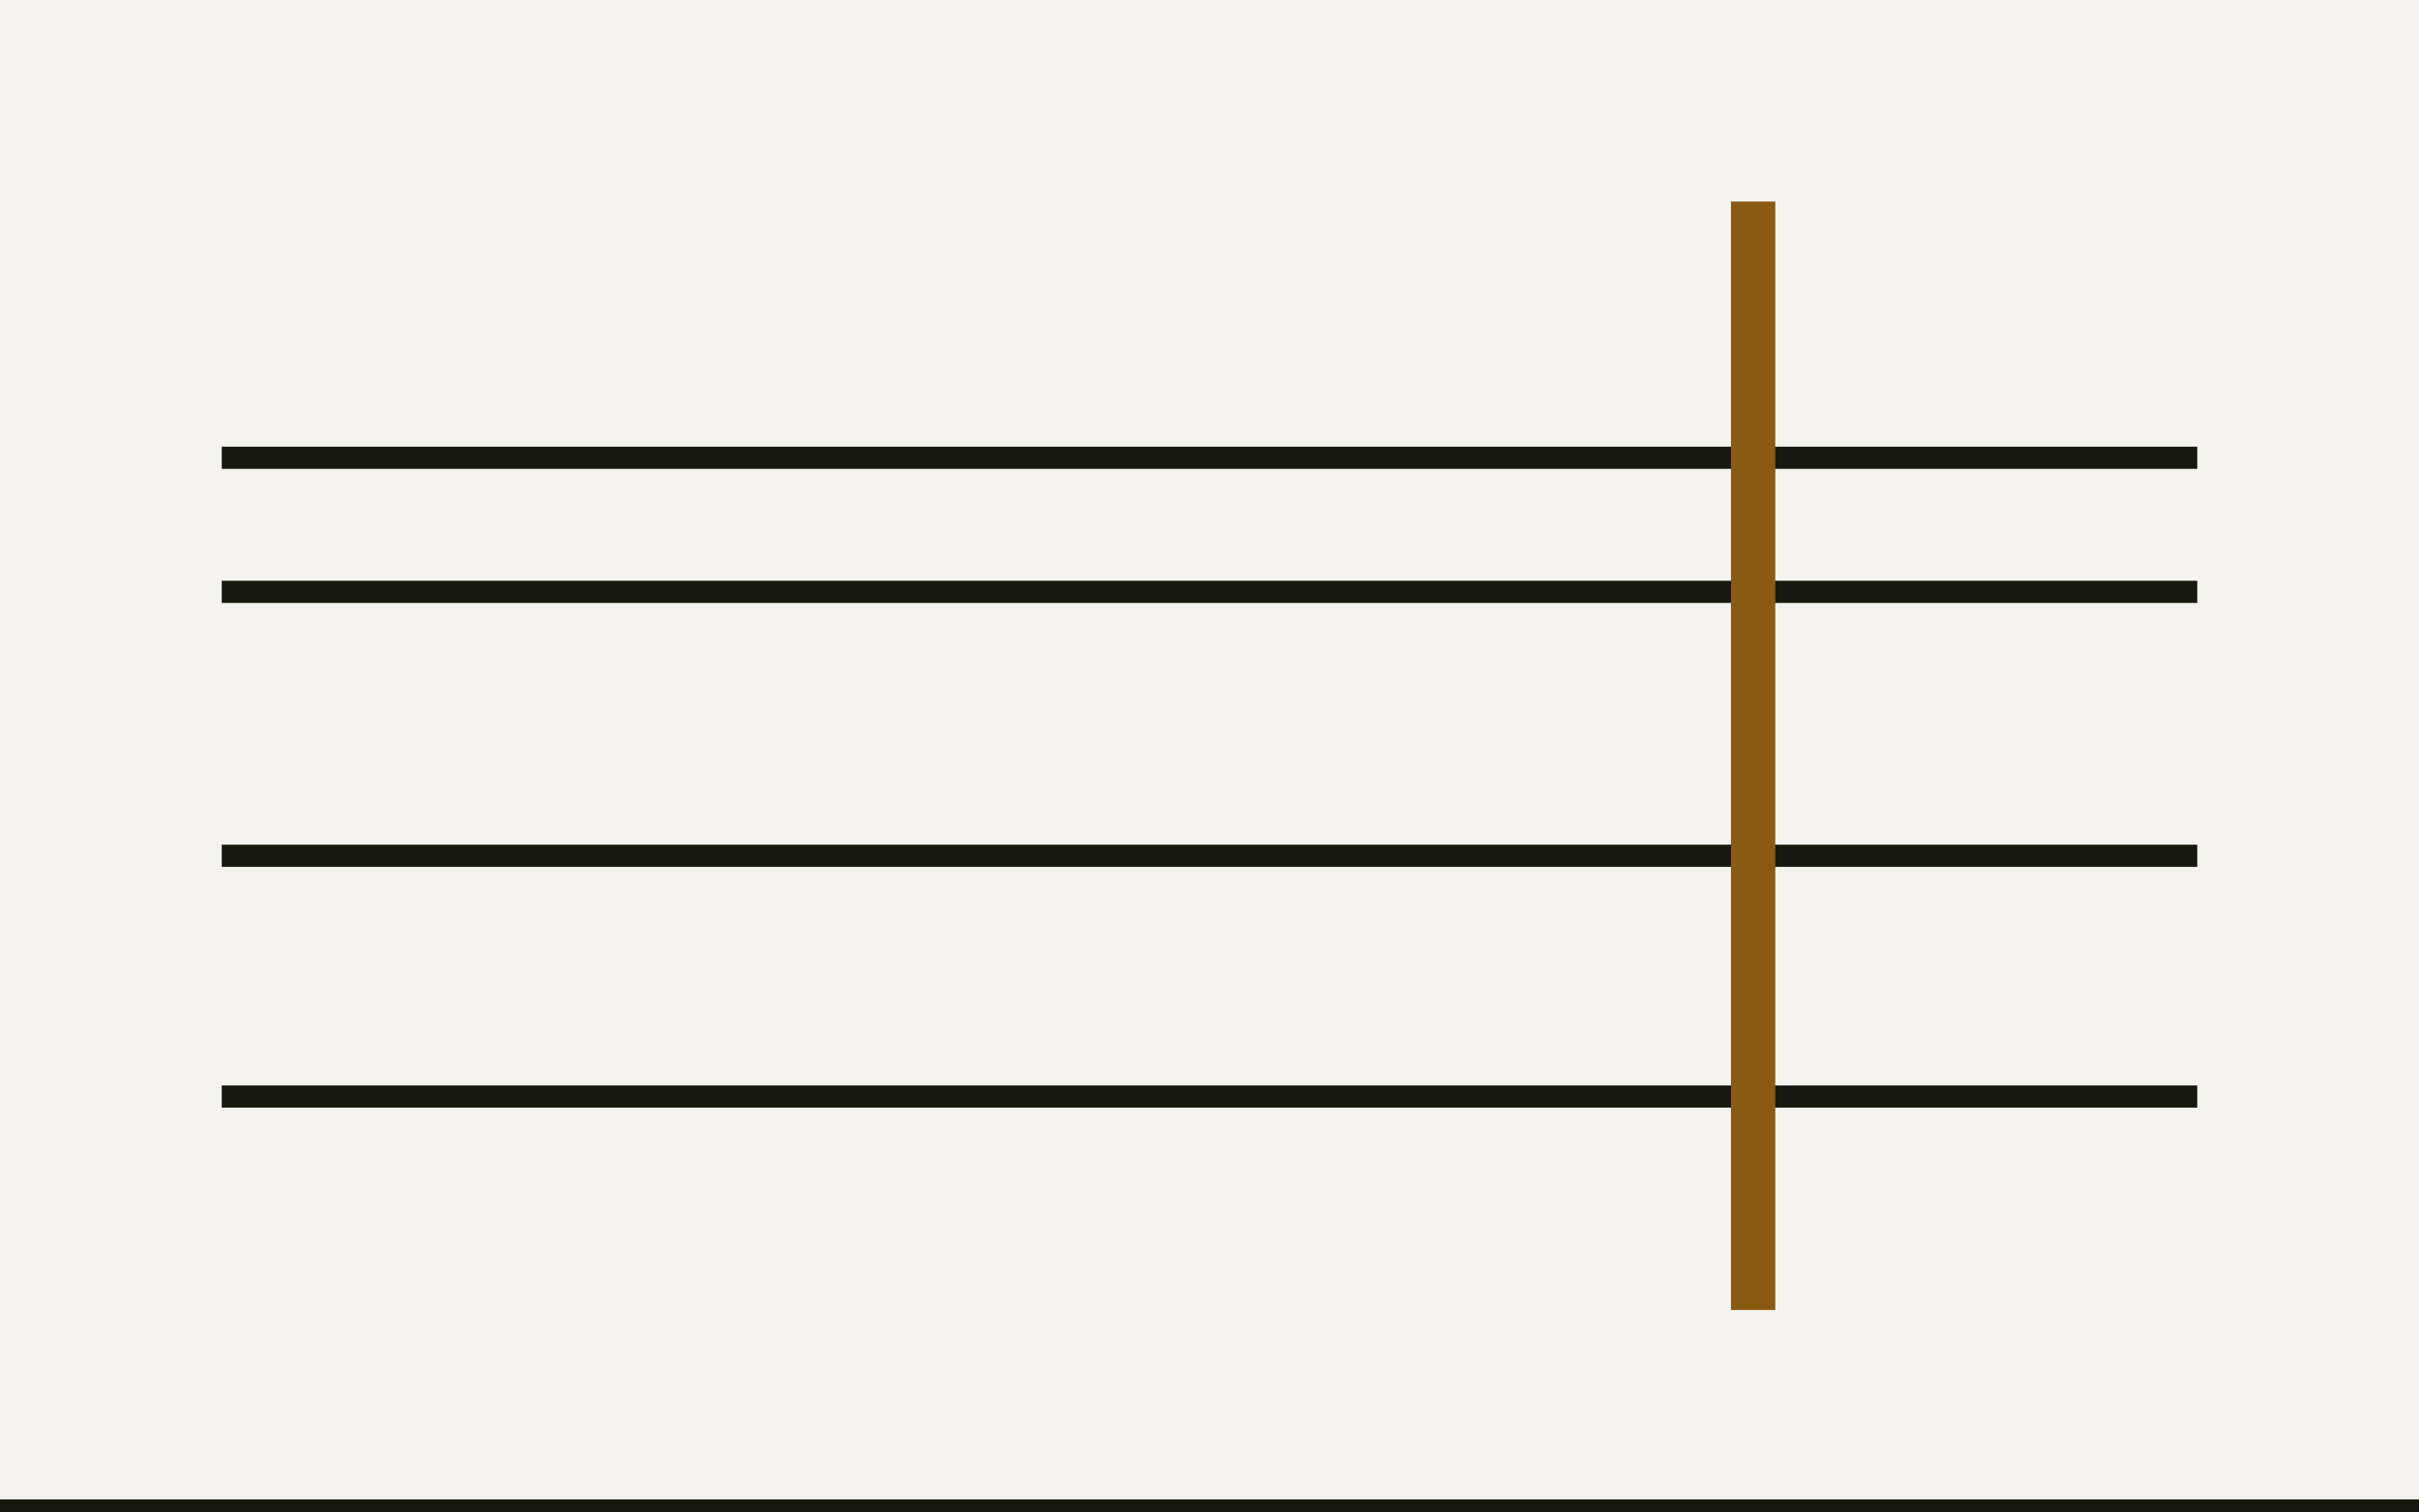
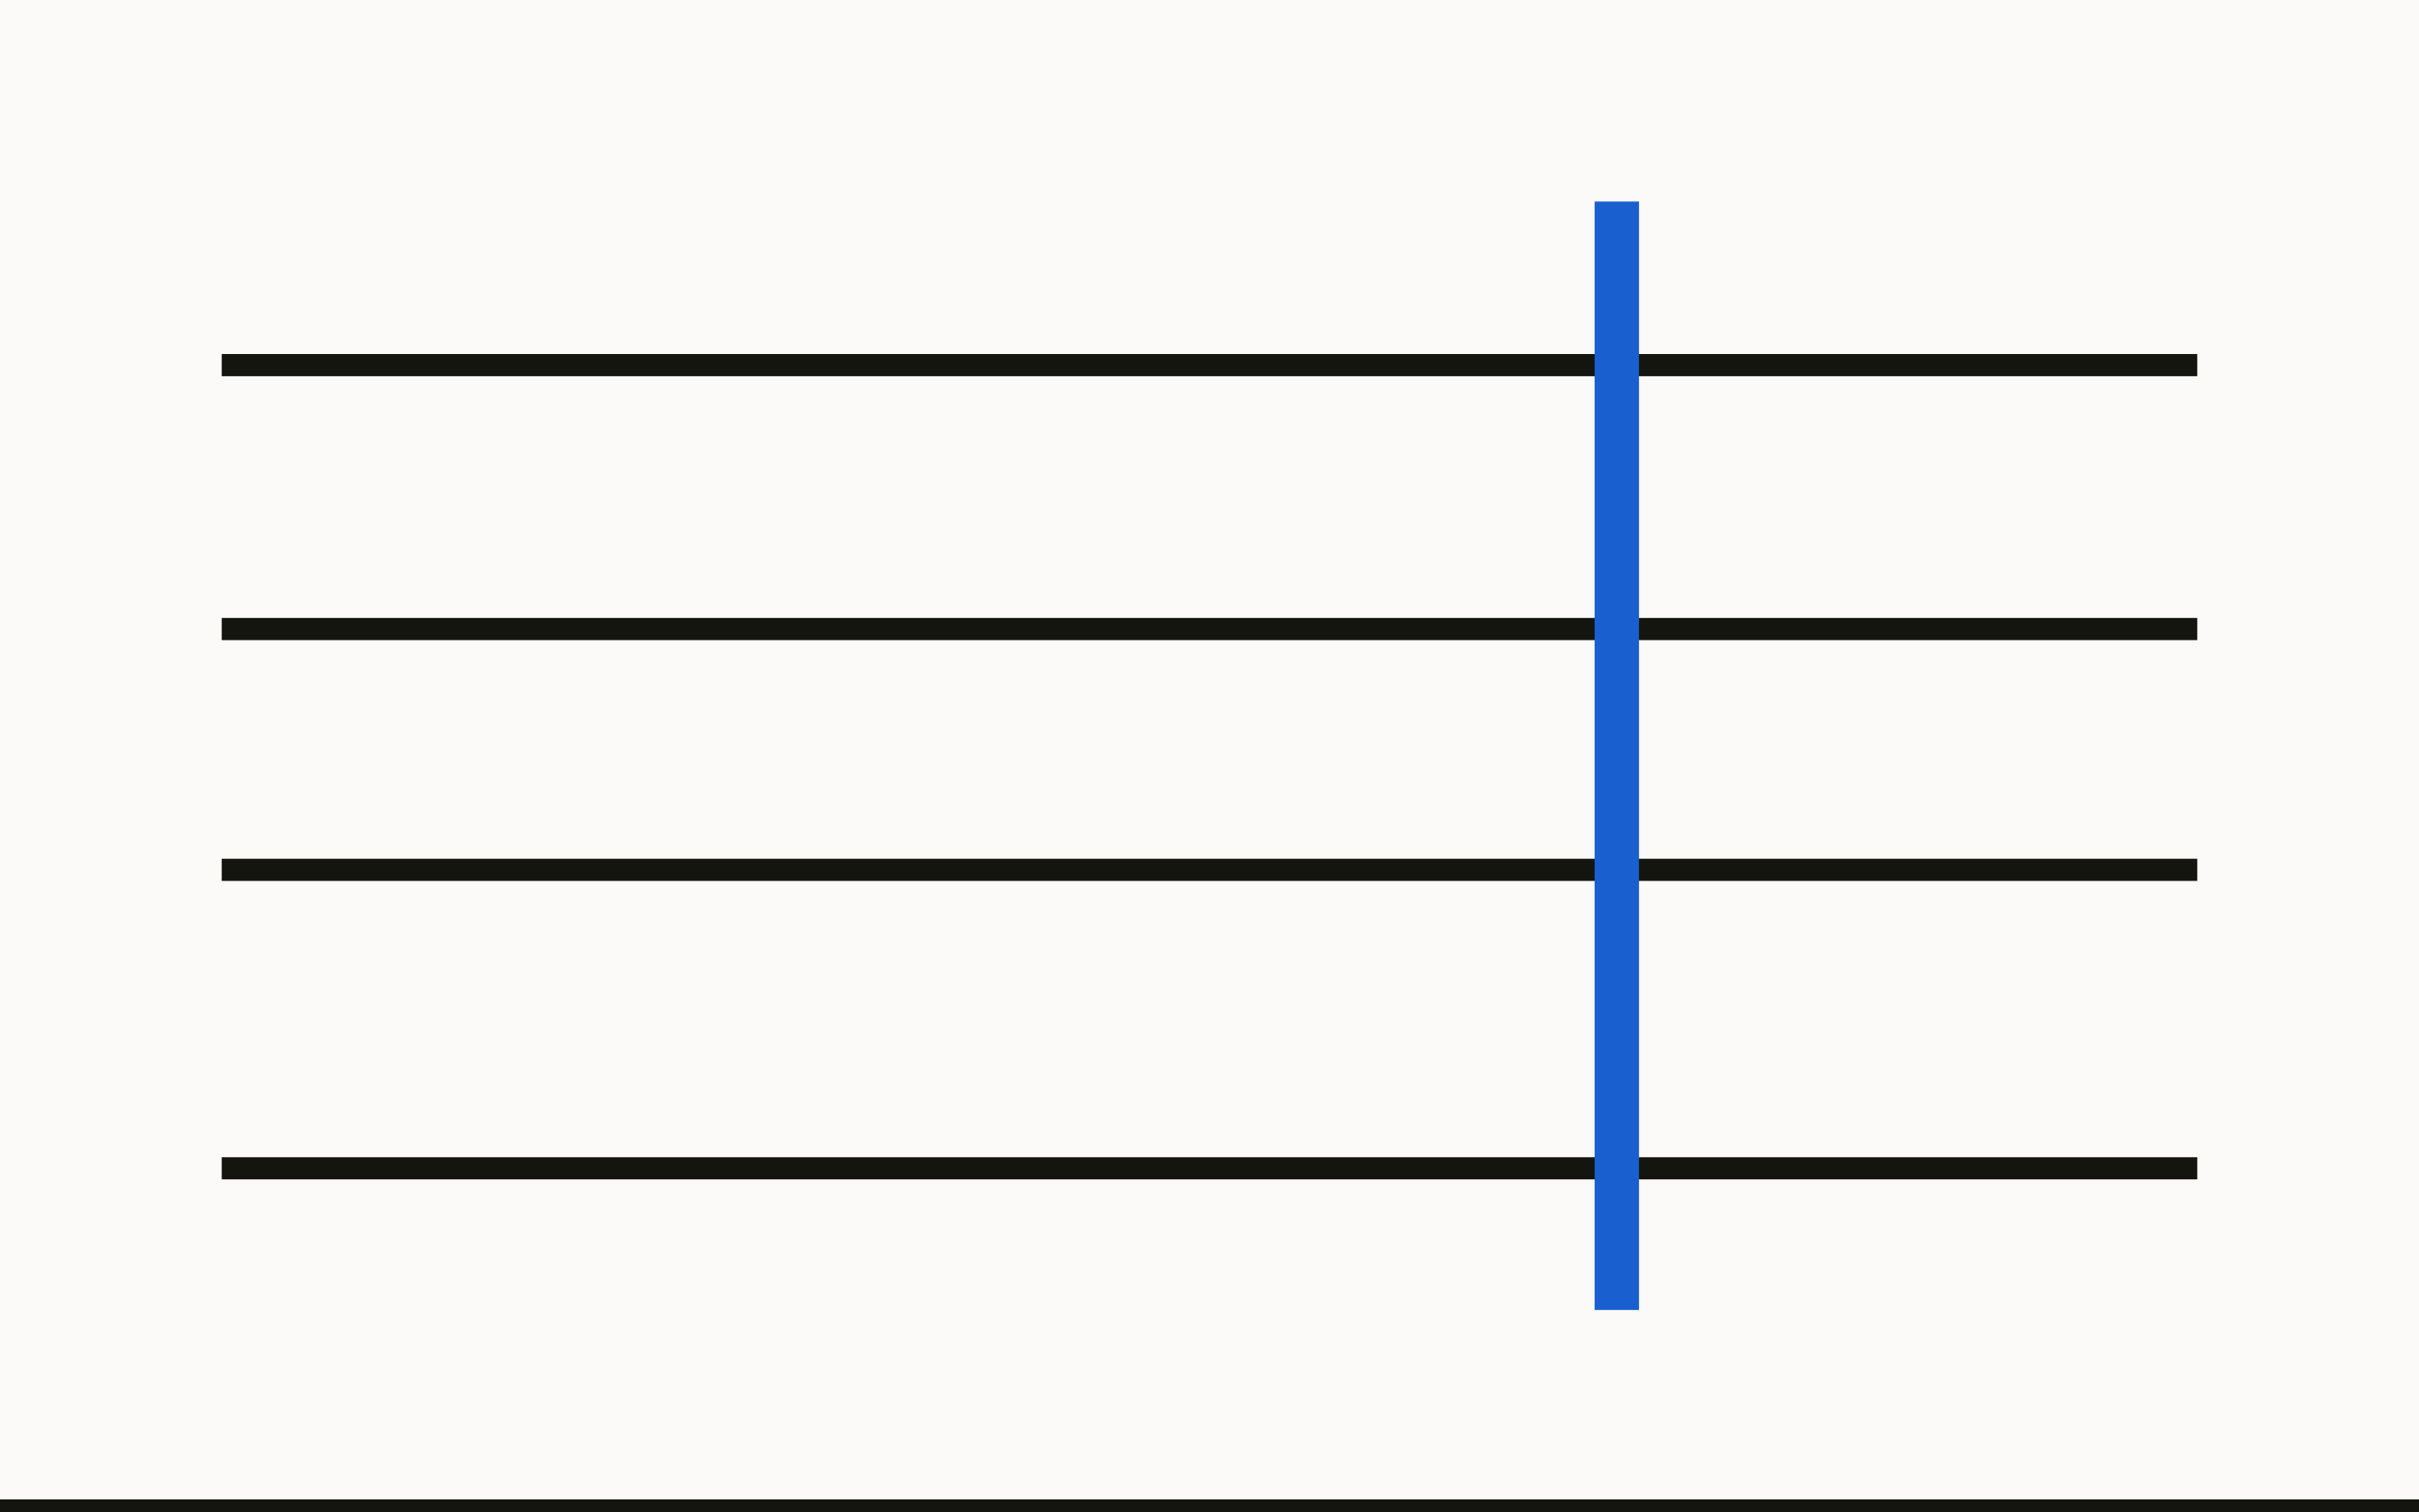
<svg xmlns="http://www.w3.org/2000/svg" viewBox="0 0 1200 750" width="1200" height="750" role="img">
-   <rect width="1200" height="750" fill="#F4F3EF" />
-   <line x1="110" y1="227.146" x2="1090" y2="227.146" stroke="#17180F" stroke-width="11" />
-   <line x1="110" y1="293.666" x2="1090" y2="293.666" stroke="#17180F" stroke-width="11" />
-   <line x1="110" y1="424.624" x2="1090" y2="424.624" stroke="#17180F" stroke-width="11" />
-   <line x1="110" y1="544.1" x2="1090" y2="544.1" stroke="#17180F" stroke-width="11" />
-   <line x1="869.673" y1="100" x2="869.673" y2="650" stroke="#8A5A12" stroke-width="22" />
-   <line x1="0" y1="749" x2="1200" y2="749" stroke="#17180F" stroke-width="10" />
+   <rect width="1200" height="750" fill="#FBFAF9" />
+   <line x1="110" y1="181.166" x2="1090" y2="181.166" stroke="#14150E" stroke-width="11" />
+   <line x1="110" y1="312.124" x2="1090" y2="312.124" stroke="#14150E" stroke-width="11" />
+   <line x1="110" y1="431.6" x2="1090" y2="431.6" stroke="#14150E" stroke-width="11" />
+   <line x1="110" y1="579.706" x2="1090" y2="579.706" stroke="#14150E" stroke-width="11" />
+   <line x1="802.064" y1="100" x2="802.064" y2="650" stroke="#1A5FD0" stroke-width="22" />
+   <line x1="0" y1="749" x2="1200" y2="749" stroke="#14150E" stroke-width="10" />
</svg>
